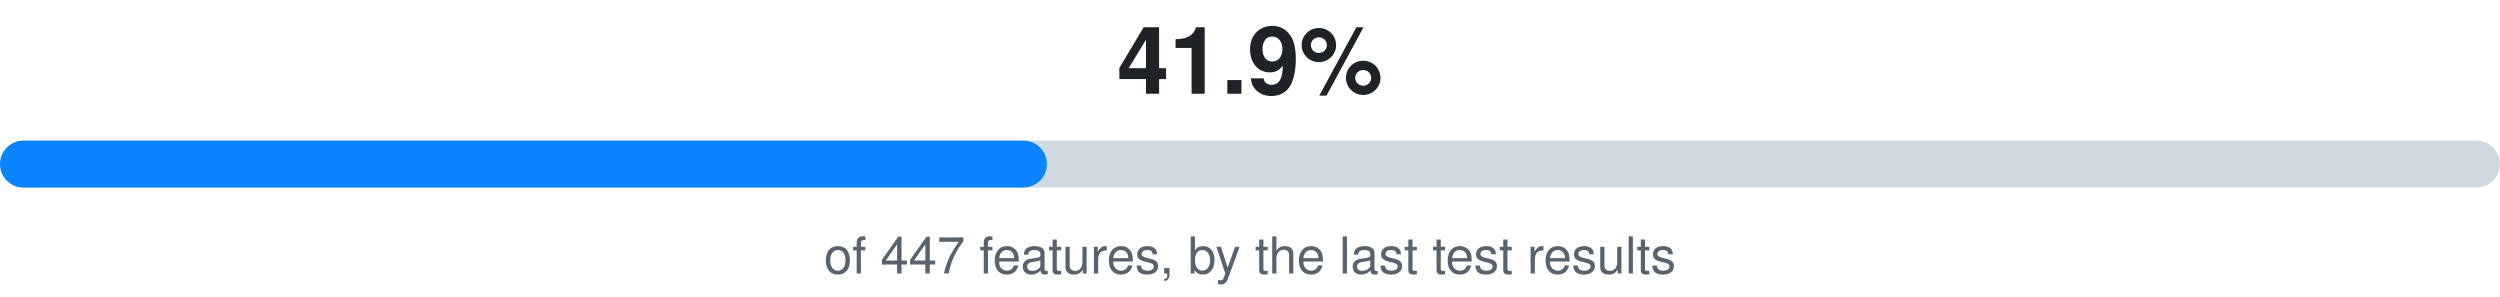
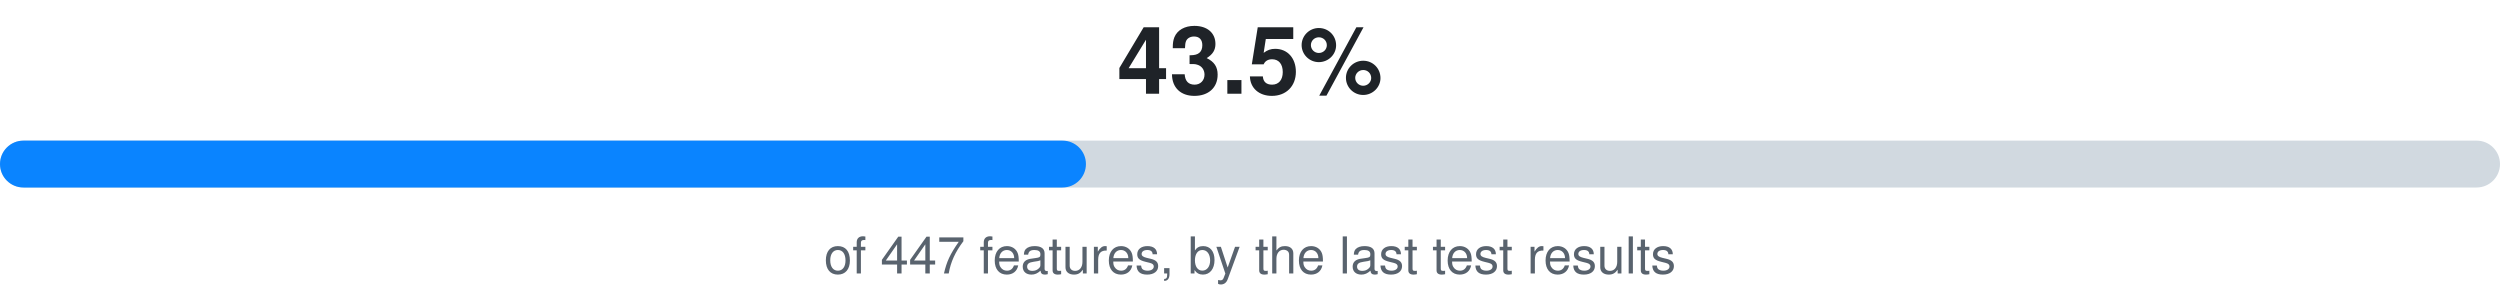
<svg xmlns="http://www.w3.org/2000/svg" viewBox="0 0 640 76" width="640" height="76">
  <style>
    text { font-family: -apple-system, BlinkMacSystemFont, "Segoe UI", Helvetica, Arial, sans-serif; text-anchor: middle; fill: #1f2328; }
    .note { fill: #59636e; }
    .track { fill: #d1d9e0; }
    .fill { fill: #0a84ff; }
    @media (prefers-color-scheme: dark) {
      text { fill: #f0f6fc; }
      .note { fill: #9198a1; }
      .track { fill: #3d444d; }
    }
  </style>
-   <text x="320" y="24" font-size="24" font-weight="600">41.9%</text>
+   <text x="320" y="24" font-size="24" font-weight="600">43.5%</text>
  <rect class="track" x="0" y="36" width="640" height="12" rx="6" />
-   <rect class="fill" x="0" y="36" width="268" height="12" rx="6" />
+   <rect class="fill" x="0" y="36" width="278" height="12" rx="6" />
  <text class="note" x="320" y="70" font-size="13">of 447 features, by the last test results</text>
</svg>
